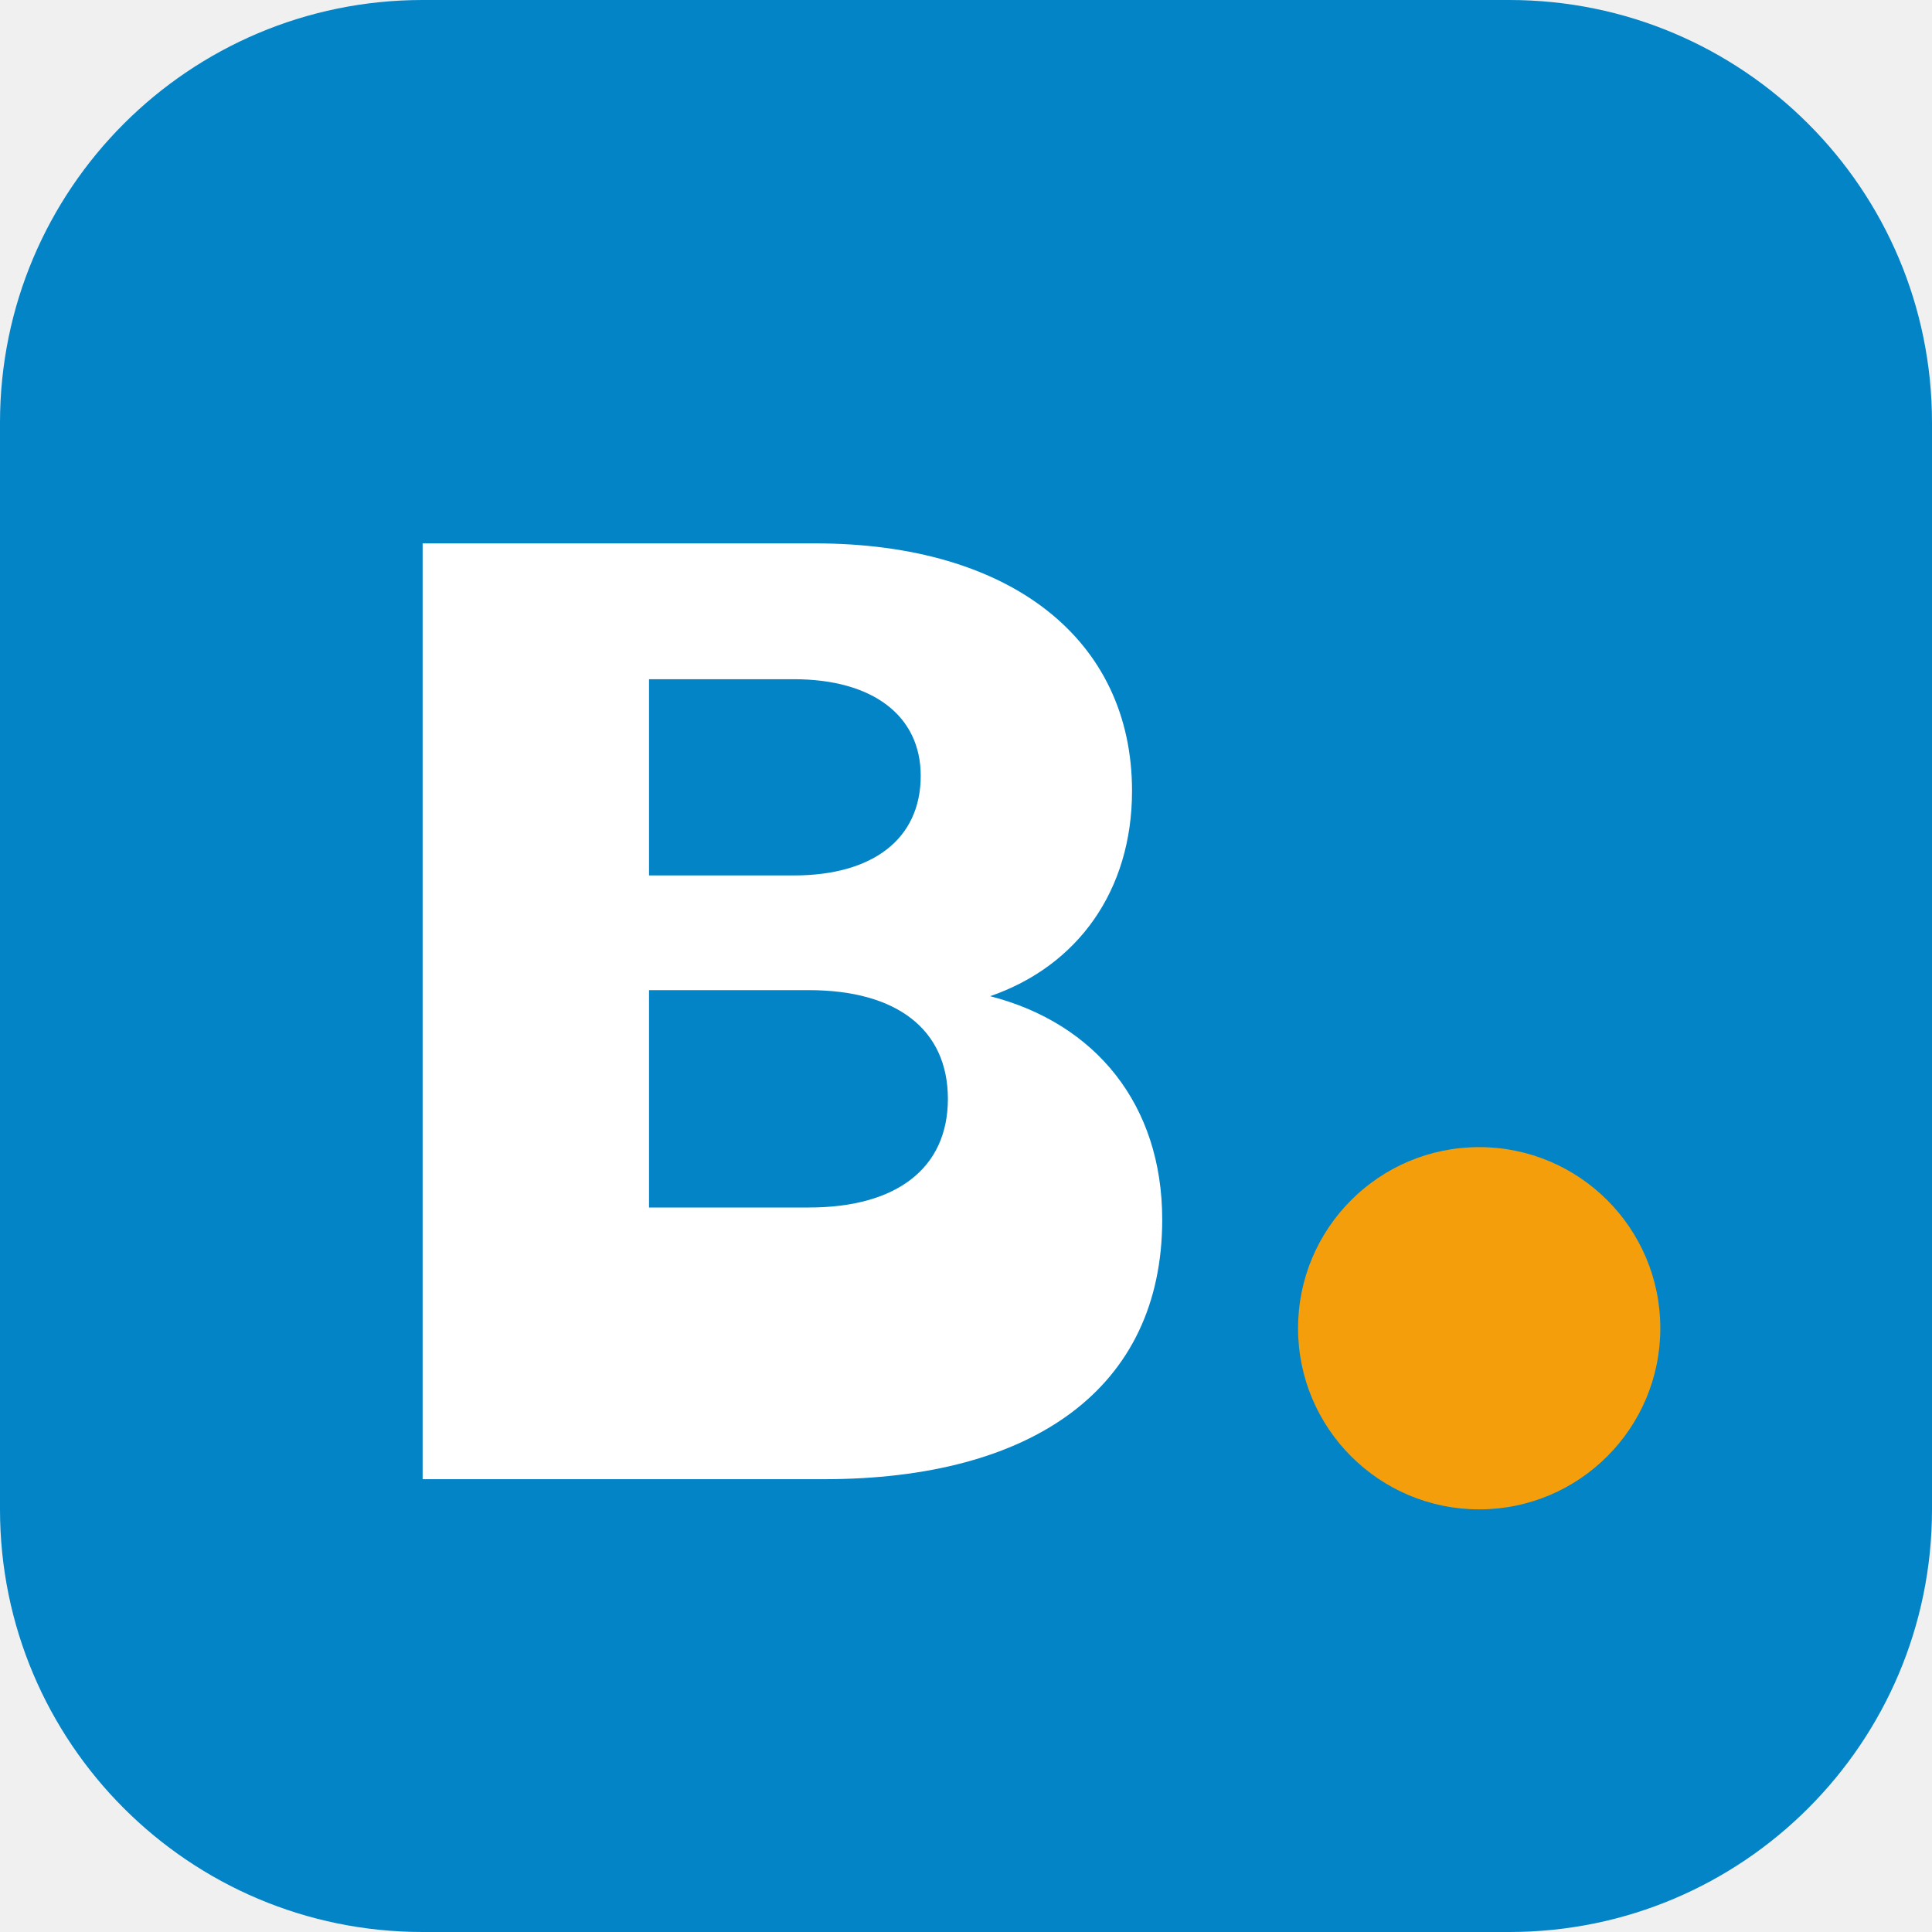
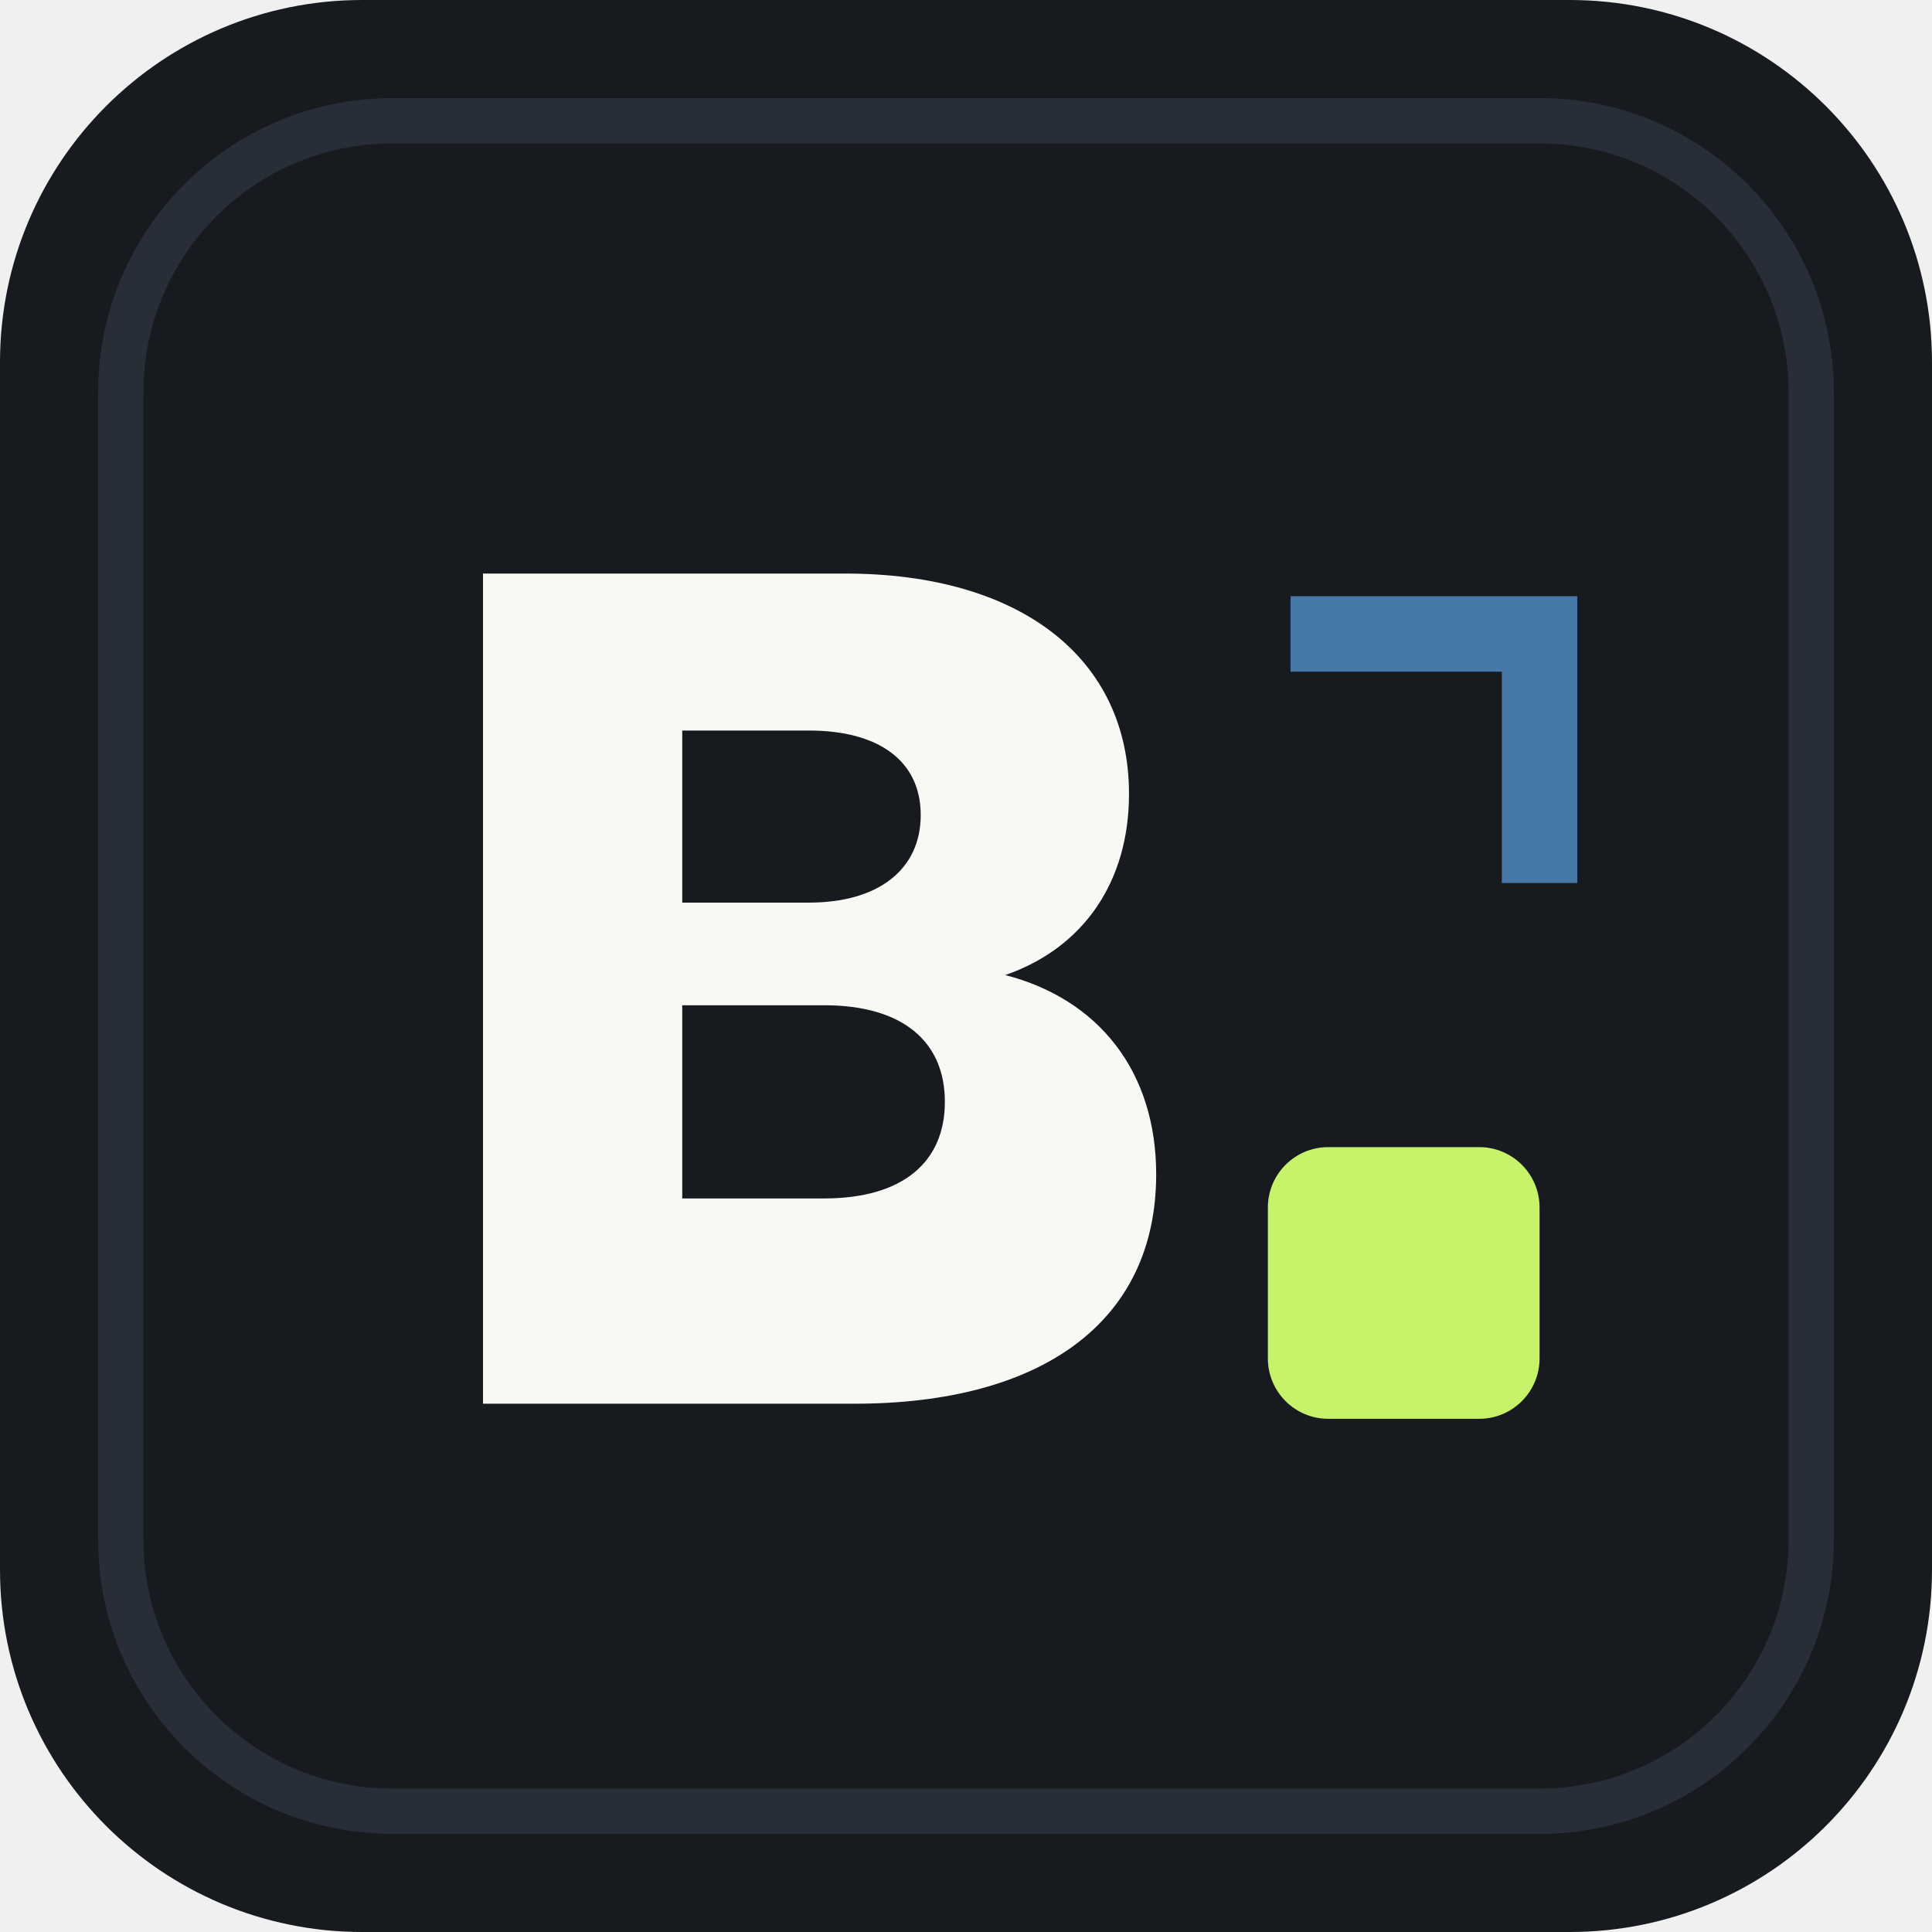
<svg xmlns="http://www.w3.org/2000/svg" viewBox="0 0 64 64" width="64" height="64">
-   <rect width="64" height="64" rx="14" fill="#0284c7" />
-   <path d="M14 46V18h13c6.5 0 10.5 3.2 10.5 8.2 0 3.3-1.8 5.8-4.7 6.8 3.5.9 5.7 3.6 5.7 7.4 0 5.6-4.3 8.6-11.2 8.6H14zm7.5-17h4.8c2.6 0 4.2-1.2 4.2-3.3 0-2-1.6-3.2-4.2-3.2h-4.8V29zm0 11h5.3c2.9 0 4.6-1.3 4.6-3.6 0-2.3-1.7-3.6-4.6-3.6h-5.3V40z" fill="#ffffff" />
-   <circle cx="49" cy="44" r="6" fill="#f59e0b" />
+   <rect width="64" height="64" rx="12" fill="#171B20" />
+   <rect x="4" y="4" width="56" height="56" rx="9" fill="none" stroke="#282E37" stroke-width="1.5" />
+   <path d="M16 45V19h12c5.8 0 9.4 2.8 9.4 7.3 0 2.9-1.5 5.1-4.1 6 3.1.8 5 3.2 5 6.6 0 4.9-3.8 7.6-10 7.6H16zm6.6-15.1h4.2c2.3 0 3.7-1.1 3.7-2.9s-1.4-2.8-3.7-2.8h-4.2v5.7zm0 9.8h4.7c2.6 0 4-1.2 4-3.2 0-2-1.4-3.2-4-3.2h-4.7v6.4z" fill="#F8F8F5" />
+   <rect x="42" y="38" width="9" height="9" rx="2" fill="#C6F36A" />
+   <path d="M44 21h7v7" fill="none" stroke="#4779A8" stroke-width="2.5" stroke-linecap="square" />
</svg>
